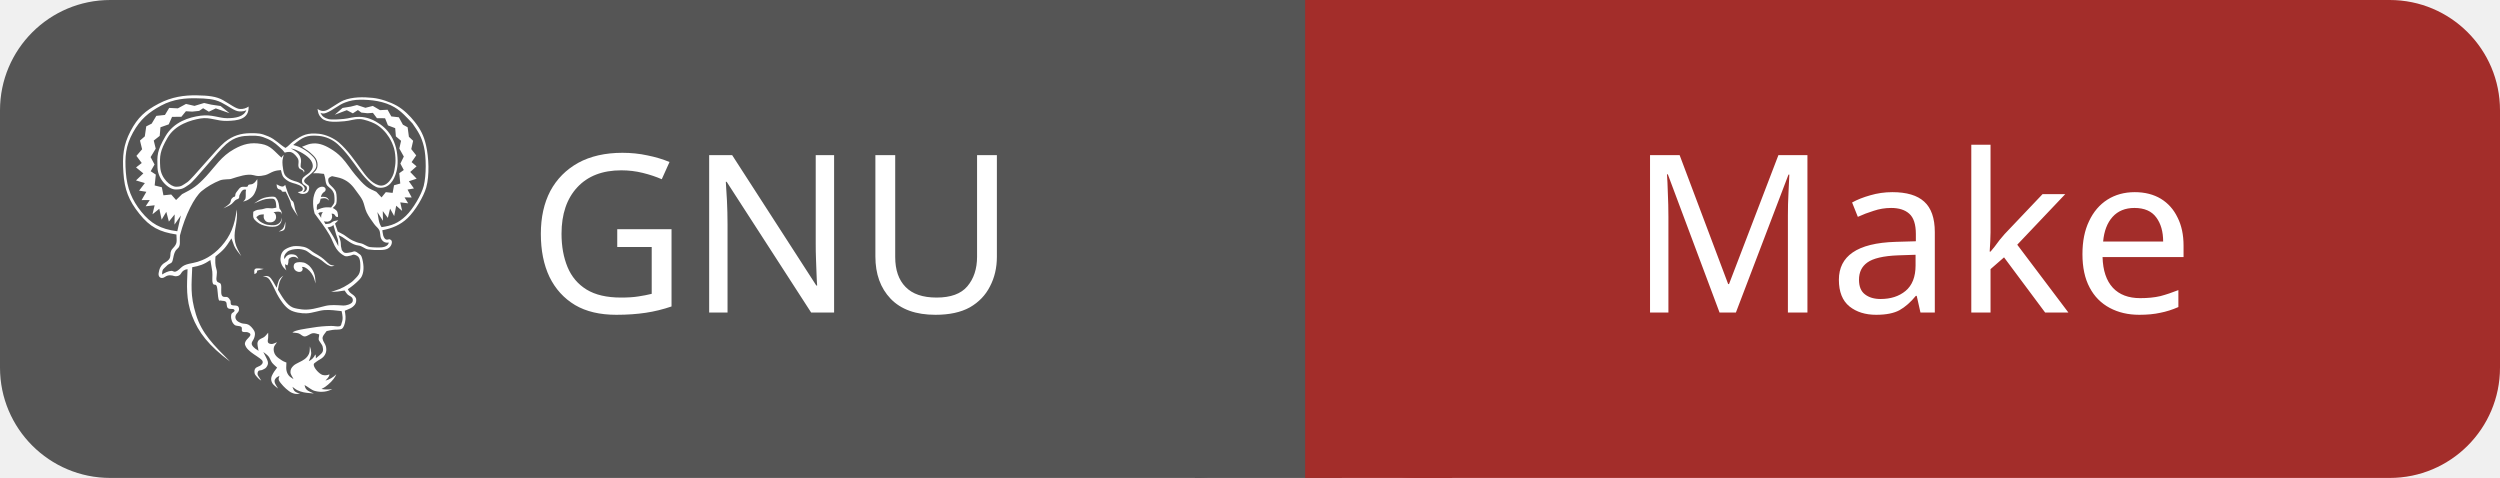
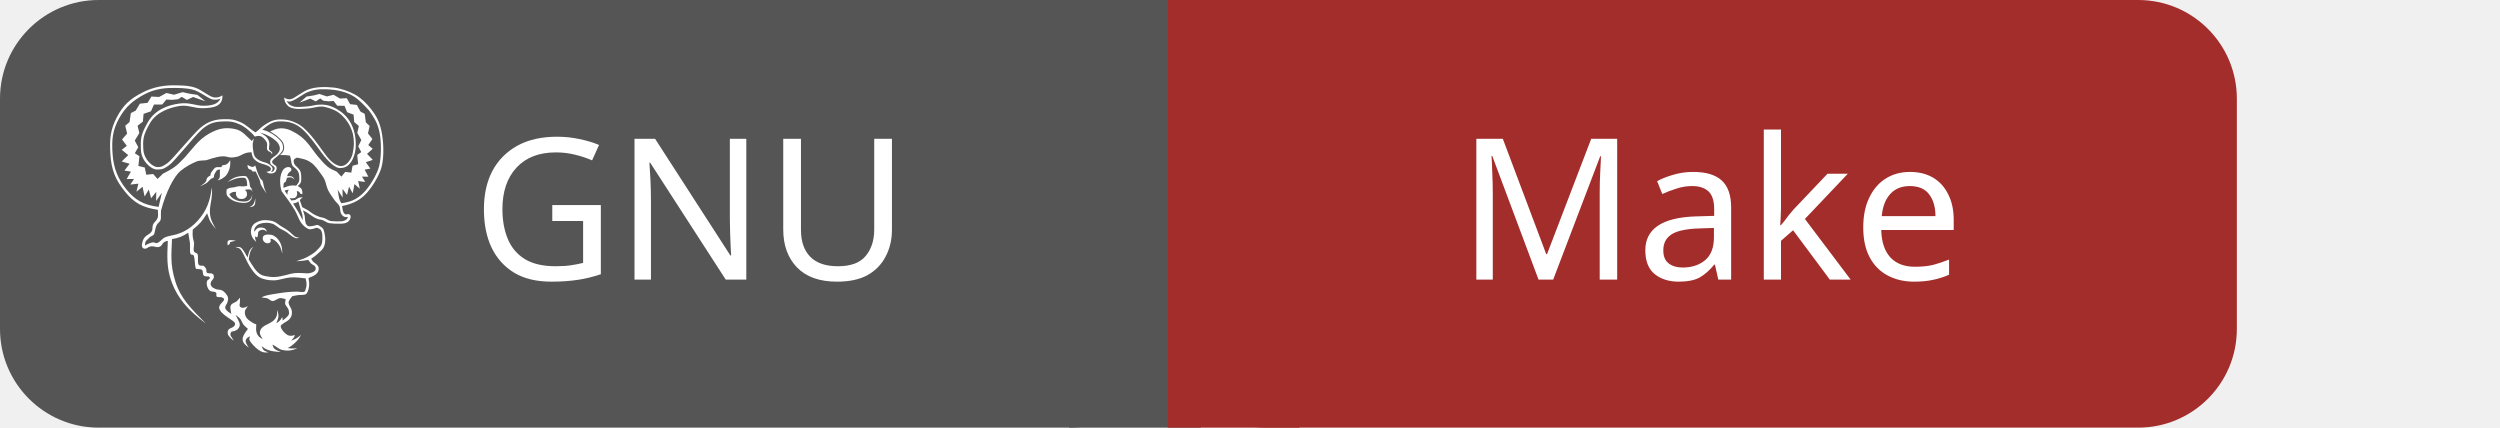
- <svg xmlns="http://www.w3.org/2000/svg" id="gnu-make" width="136.0" height="26" viewBox="0 0 136.0 26">
+ <svg xmlns="http://www.w3.org/2000/svg" id="gnu-make" width="152.0" height="26" viewBox="0 0 152.0 26">
  <g shape-rendering="geometricPrecision">
    <rect x="0" width="71.0" height="26" fill="#555" rx="6" ry="6" />
    <rect x="71.0" width="65.0" height="26" fill="#a32d2a" rx="6" ry="6" />
    <rect x="65.0" width="8" height="26" fill="#555" rx="0" ry="0" />
    <rect x="71.0" width="8" height="26" fill="#a32d2a" rx="0" ry="0" />
  </g>
  <g text-anchor="middle" shape-rendering="geometricPrecision">
    <text fill="#fff" font-size="12" font-family="sans-serif" x="42.0" y="17">GNU</text>
    <text fill="#fff" font-size="12" font-family="sans-serif" x="104.0" y="17">Make</text>
  </g>
  <g>
    <shape-rendering />
    <svg width="18" height="18" viewBox="0 0 24 26" x="6" y="5" fill="none">
      <path fill="#ffffff" fill-rule="nonzero" clip-rule="nonzero" d="M5.072 13.932c-.221.012-.419.141-.519.338-.115.211-.389.242-.517.201-.21-.07-.481-.119-.744.068s-.546.045-.495-.297c.049-.34.172-.645.499-.83.714-.41.217-.695.608-1.109.394-.412.307-.537.293-1.099-1.326-.2-2.078-.582-2.916-1.631C.442 8.526.116 7.663.03 6.349-.058 5.032.019 4.18.587 3.088 1.155 2 1.755 1.475 2.789.93 3.824.382 4.84.253 5.778.269c.939.015 1.564.083 2.094.387.531.303 1.016.684 1.324.685.24.015.477-.053.673-.192.04 1.02-.878 1.108-1.698 1.13-.82.021-1.324-.317-2.08-.192-.754.128-1.992.471-2.595 1.52-.603 1.05-.624 1.42-.573 2.301.049.878.806 1.534 1.234 1.542.428.007.523-.117.898-.36.374-.246 2.284-2.61 2.934-3.14.653-.531 1.296-.696 1.99-.705.695-.008.871.015 1.433.246.56.229.904.652 1.356.91.23-.135.375-.339.584-.495.76-.552 1.152-.702 2.053-.615.518.052 1.169.347 1.56.686.693.604 1.266 1.441 1.728 2.079.36.497.785 1.091 1.392 1.277.659.201 1.157-.652 1.23-1.129.043-.27.097-.506.097-.801 0-.297-.03-.655-.115-.965-.09-.307-.222-.599-.392-.869-.258-.416-.68-.85-1.116-1.072-.246-.125-.826-.353-1.191-.361-.448-.01-.789.141-1.202.169-.5.034-1.396.146-1.786-.24-.251-.246-.283-.411-.324-.731.109.092.264.15.401.163.313.026.605-.229.859-.378.21-.123.504-.34.778-.45.704-.285 1.568-.278 2.31-.2.595.06 1.368.324 1.89.621.526.296 1.031.797 1.4 1.268.466.594.721 1.104.889 1.844.216.945.277 2.365.015 3.299-.205.734-.887 1.861-1.467 2.414-.573.547-1.235.811-1.986.955.03.149.033.291.071.416.056.178.163.375.38.313.086-.025.133-.047.246.053.115.1.056.485-.266.66-.164.086-.334.105-.595.112-.319.012-.639-.004-.953-.046-.283-.047-.451-.273-.765-.309-.485-.055-.855-.405-1.245-.654-.162-.104-.218-.104-.311-.158.051.154.118.314.151.465.034.146.02.285.037.404.019.119.052.211.07.309.077.068.103.173.233.207.13.035.334-.018.468-.037.135-.018.224-.09.328-.07.105.02.204.096.292.166s.164.08.234.254c.07.178.135.537.146.777.009.24-.018.455-.089.648-.07.189-.135.273-.327.463s-.506.465-.819.66c.058.084.083.162.173.254.09.094.277.197.359.295.085.098.128.168.128.277.012.131-.021.262-.093.373-.223.299-.483.352-.803.492.054.334.098.572.02.906-.03.137-.102.445-.27.525-.169.08-.492.041-.698.074-.205.031-.319.063-.479.094-.098.141-.242.297-.291.422-.049.127-.034.172.006.299.042.129.185.316.225.469.039.15.049.311.011.463-.038.15-.117.287-.23.396-.129.135-.382.24-.509.346-.125.111-.252.123-.217.303.047.248.409.646.67.744.185.055.382.039.557-.041-.014.209-.195.354-.315.494.322-.094.636-.27.854-.504-.067.203-.3.529-.645.816s-.343.229-.517.344c.314.061.606.045.85.002-.197.111-.416.182-.641.207-.289.031-.468.008-.729-.055-.261-.063-.499-.301-.814-.465.03.119.053.26.185.381.136.119.335.182.549.283-.272-.029-.558-.037-.824-.096-.199-.047-.332-.092-.478-.164-.144-.07-.255-.176-.384-.264.061.117.079.256.184.352.104.098.275.135.412.199-.143-.004-.281.029-.43-.01-.16-.037-.312-.109-.443-.209-.16-.119-.311-.25-.445-.396-.132-.145-.296-.332-.345-.463-.048-.133.03-.225.044-.338-.09.061-.201.094-.272.18-.07.088-.132.166-.101.318.03.15.172.338.271.506-.296-.242-.461-.336-.531-.625-.064-.273.104-.52.233-.725.064-.104.162-.199.221-.299-.135-.129-.285-.24-.4-.389-.113-.15-.162-.352-.277-.492-.117-.143-.274-.232-.41-.348.119.256.317.572.359.771.044.199-.048.322-.119.43-.07.107-.184.133-.292.197-.11.068-.277.016-.342.113s-.083.246-.021.344l.256.398c-.126-.072-.235-.168-.327-.281-.074-.096-.186-.188-.199-.316-.016-.131-.023-.246.063-.363.084-.117.318-.156.422-.246.105-.09.162-.148.156-.264-.006-.117-.119-.199-.217-.273-.299-.225-.68-.43-.934-.699-.109-.105-.191-.234-.239-.379-.03-.105.001-.188.071-.314.072-.131.315-.305.346-.443.029-.141-.095-.172-.205-.221-.111-.049-.322.025-.425-.061s.03-.266-.086-.365-.381-.045-.519-.15c-.121-.102-.205-.24-.24-.395-.046-.141-.053-.291-.021-.436.032-.113.128-.133.187-.191.059-.057.108-.104.03-.191-.074-.088-.33.004-.476-.105-.149-.113-.06-.381-.163-.494-.104-.109-.287-.066-.386-.104-.097-.035-.135.09-.194-.109-.061-.199-.063-.797-.143-1.02s-.238-.016-.311-.236c-.075-.221-.004-.574-.037-.908l-.15-.91c-.521.352-.867.463-1.428.561-.047 1.373-.176 2.182.291 3.705.465 1.521 1.408 2.42 2.68 3.707-1.68-1.256-2.479-2.279-2.981-3.588-.501-1.311-.406-2.407-.356-3.666zm8.919-.553c.129.006.285.039.376.098.091.061.188.107.27.189.206.211.36.463.428.752.044.186.05.422.064.639-.062-.199-.103-.408-.192-.588-.139-.285-.376-.561-.672-.688-.066-.031-.141-.041-.214-.027.023.041.063.076.065.133 0 .059-.012.174-.112.223-.16.078-.339.021-.464-.086-.127-.117-.166-.301-.102-.459.079-.194.375-.194.553-.186zm-1.621-.272c.017-.332.135-.609.433-.771.187-.107.392-.18.604-.215.207-.026.713-.008 1.018.131.232.105.391.271.597.394.205.121.351.201.546.338.3.211.475.439.682.576.101.066.24.057.374.098-.104.029-.239.064-.35.029-.159-.064-.308-.152-.438-.264-.154-.137-.32-.258-.497-.359-.124-.072-.329-.158-.466-.246-.135-.09-.371-.283-.502-.349-.207-.086-.428-.129-.65-.125-.256.008-.626.05-.822.228-.197.18-.271.336-.227.566.073-.084.123-.191.195-.254.154-.133.329-.139.521-.113.215.027.322.15.393.354-.047-.033-.135-.109-.204-.135-.144-.055-.306-.039-.438.043-.179.098-.13.24-.154.396-.013.076-.041.133-.061.199-.067-.016-.129-.049-.18-.098.001.076-.01.141.006.223.014.084.055.184.084.273-.126-.125-.256-.24-.335-.402-.086-.157-.131-.337-.129-.517zm.219-2.4c.091-.136.119-.345.174-.517-.021.217.021.453-.083.609-.105.158-.292.129-.443.176.118-.09.258-.131.352-.268zm-2.207 3.203c.119-.096.438-.02.676-.002l-.514.133c-.017.059-.01.123-.048.174-.04.051-.114.068-.171.104.006-.155-.062-.313.057-.409zm1.683-6.652c.143.075.321.178.449.18.124.004.158-.08.232-.131.115.38.25.797.448 1.142.083.146.136.079.2.224.063.145.09.439.15.626.059.187.137.321.207.483-.174-.25-.401-.566-.5-.773-.098-.207-.035-.225-.115-.421-.078-.198-.238-.504-.357-.756-.086.011-.19.026-.255.006-.065-.021-.054-.091-.112-.134-.059-.045-.158-.027-.24-.1-.081-.07-.1-.217-.107-.346zm-.767 1.875c.135-.012.299.023.425.017s.216-.039.325-.06c-.021-.189-.002-.537-.176-.664-.115-.08-.578-.02-.701.006-.279.061-.604.227-.873.33.258-.18.481-.346.791-.439.188-.055.621-.129.813-.076.089.023.105.061.159.135.183.255.183.475.229.773.047.071.096.119.135.194.038.093.062.19.068.289-.048-.069-.018-.155-.149-.206-.135-.053-.337-.005-.517.014.131.096.195.186.201.384.006.233-.191.401-.398.417-.285.022-.434-.041-.549-.285-.051-.107-.016-.236-.018-.341-.346.024-.34.013-.592.222.139.201.224.315.451.436.125.066.27.133.425.16.157.027.415.053.581.027.145-.018.278-.082.379-.187.123-.112.135-.274.182-.403-.004.127-.027.252-.07.371-.14.27-.38.352-.668.352-.275 0-.616-.063-.873-.169-.205-.085-.545-.325-.625-.534-.056-.143-.012-.318-.018-.477.285-.189.354-.143.689-.198.141-.025.239-.076.374-.088zM9.643 7.854c.007-.114.021-.111.03-.167-.259-.069-.361.099-.514.411-.057.115 0 .186-.062.263-.059.076-.159.065-.257.139s-.196.215-.289.292c-.189.156-.447.251-.667.358.15-.111.443-.279.538-.439.05-.086.042-.247.12-.325.078-.075.105-.13.205-.149.1-.019.061-.136.093-.229.032-.091.097-.158.165-.251s.156-.23.291-.282c.135-.049.347.005.45-.023.102-.029.043-.105.118-.15s.219-.023.32-.072c.176-.084.26-.227.367-.377.015.326.01.561-.107.869-.131.346-.266.55-.641.763-.128.072-.257.098-.365.137.062-.086.152-.123.188-.256.034-.136.009-.4.017-.512zm6.059 1.592c-.177.014-.219-.012-.363.091l.232.36c-.006-.237.018-.285.133-.451h-.002zm-.465-.172c.246-.104.461-.189.73-.207.107-.008.274.009.383.016.094-.137.211-.244.256-.4.028-.104.015-.584-.038-.709-.146-.361-.29-.377-.495-.585-.146-.149-.152-.38-.197-.638-.015-.094-.062-.213-.084-.31-.283-.046-.57-.062-.857-.045.148-.143.291-.271.334-.486.045-.229.004-.466-.113-.667-.121-.191-.315-.36-.494-.517-.178-.155-.436-.284-.604-.412.221-.077.444-.194.66-.235.561-.108 1.043.057 1.584.384.315.19.573.37.902.716.329.344.735.975 1.054 1.348.317.375.575.67.853.893.276.226.528.289.792.431l.412.438.335-.413.535.06.111-.601.49-.136-.079-.811.354-.252-.267-.504.27-.553-.352-.63.135-.607-.407-.348-.053-.646-.569-.217-.227-.561-.64-.007-.315-.417-.431.03-.479-.053-.27-.199-.396.26-.477-.248-.947.359.618-.537.64-.102.49-.126.663.218.582-.147.563.331.596-.031.293.525.591.067.32.581.372.205.1.746.333.315-.148.653.39.494-.363.529.39.332-.499.443.506.529-.613.2.398.566-.501.088.328.622-.563-.008.285.466-.621-.074.148.672-.468-.411-.159.814-.322-.585-.175.73-.397-.537.011.765-.439-.688c.091.391.073.817.329 1.185.794-.107 1.312-.307 1.921-.892.552-.533 1.214-1.644 1.394-2.35.204-.802.21-2.281.009-3.101-.194-.787-.446-1.163-.896-1.807-.43-.455-.853-.939-1.399-1.264-.803-.48-1.829-.608-2.742-.596-.393.001-.781.074-1.148.215-.527.191-.95.611-1.487.818-.175.067-.315.068-.454-.004.135.27.281.391.619.489.244.071.825.026 1.227-.011.43-.039.654-.167 1.239-.16.57.01 1.024.225 1.272.368.511.292.877.614 1.196 1.129.175.282.298.601.383.925.086.324.124.688.13 1.006s-.019.602-.097.888c-.182.669-.583 1.35-1.407 1.245-.504-.063-1.263-1.01-1.518-1.357-.515-.701-1.043-1.477-1.688-2.059-.407-.366-.92-.594-1.463-.65-.992-.09-1.287.098-2.033.715.151.047.299.074.455.145.346.156.662.357.938.615.29.27.42.442.43.829.007.259-.204.465-.399.649-.118.114-.275.218-.372.307-.127.117-.285.246-.124.432.06.07.165.123.252.189.141.103.075.488-.108.592-.226.136-.513.111-.713-.061.246-.035.402-.068.395-.27-.002-.115-.149-.213-.297-.279-.35-.16-.614-.135-.963-.387-.353-.254-.359-.393-.455-.79-.17.017-.327.021-.555.097-.226.074-.478.254-.684.299-.52.111-.623.078-.907.006-.501-.132-1.151.09-1.8.299-.107.033-.543 0-.836.102-.528.209-1.019.496-1.457.853-.556.469-1.286 1.869-1.698 3.477-.045.49.095.818-.213 1.057-.308.24-.3.851-.405 1.023-.103.17-.225.094-.45.336-.223.24-.337.201-.332.654.195-.125.477-.273.725-.285.221-.006.222.283.785-.273.301-.299.881-.309 1.283-.439s1.125-.402 1.851-1.212c.724-.81 1.071-1.664 1.212-2.896.02.215.06.463-.033 1.065-.095.604-.296 1.28.129 2.094l.265.504c-.157-.215-.465-.566-.56-.816l-.211-.578c-.48.753-.59.887-1.255 1.425-.026.334-.033.682.076 1.002.108.32-.064.688.02.9.082.209.273.09.336.303s-.032.635.064.842c.099.207.337.082.453.15.115.066.154.158.215.246.063.088-.023.297.103.365.126.066.32.01.453.074.13.066.149.223.119.361-.032.141-.172.205-.233.348-.062.119-.055.262.02.373.074.131.236.201.4.27.162.064.391.027.559.119.169.09.32.273.408.406.089.131.113.225.109.363-.014.154-.059.301-.137.434-.074.135-.236.299.02.555.254.254.246.145.393.313-.017-.289-.135-.521-.049-.738.088-.217.349-.256.484-.352.139-.1.219-.232.326-.348 0 .148.015.309-.002.42-.033.227-.102.432.237.467.153.016.299-.082.459-.141-.084.148-.23.27-.253.451-.028.195.018.395.13.559.124.18.341.313.499.416.158.105.244.115.365.174.006.176-.03.363-.009.531.019.168.073.314.169.453.098.141.252.219.398.32-.08-.188-.242-.365-.24-.561s.06-.334.252-.51c.191-.174.639-.324.85-.494.156-.109.279-.26.355-.436.075-.164.055-.43.069-.576.069.205.079.27.103.486.021.217-.127.521-.189.68.228-.105.409-.293.51-.525.057.035.028.125.049.301.094-.092.199-.162.293-.25s.195-.164.243-.287c.046-.121.027-.252-.007-.393-.035-.143-.193-.307-.279-.463-.084-.152.016-.305.01-.492-.17-.029-.314-.117-.512-.088-.195.029-.42.248-.621.252-.199 0-.314-.188-.478-.238-.165-.053-.33-.045-.495-.07.209-.199 1.021-.295 1.576-.385.486-.082.978-.125 1.47-.133.221-.006.506.068.661.025.152-.045.119-.15.164-.264.129-.318.066-.604-.004-.924-.444-.053-.908-.115-1.356-.082-.438.033-.956.242-1.409.256-.392.014-.976-.074-1.312-.281-.413-.25-.731-.789-.845-.965-.184-.281-.416-.836-.559-1.088-.141-.254-.173-.324-.29-.43-.118-.105-.278-.113-.419-.17.161.014.336-.035.482.047.221.127.465.648.602.877.145-.486.111-.676.529-.951-.336.379-.346.666-.428 1.111.281.459.67 1.193 1.18 1.396.186.074.502.119.701.145.621.076 1.22-.119 1.828-.27.445-.111.897-.066 1.438-.035.183.012.616-.1.707-.283.052-.107.042-.232-.024-.33-.07-.105-.255-.158-.355-.254-.099-.098-.156-.211-.235-.314-.35.068-.704.105-1.062.115.221-.09.433-.141.66-.23.237-.098.463-.219.676-.359.186-.123.303-.193.438-.334.134-.143.305-.289.404-.463.099-.174.114-.369.12-.584.004-.215-.005-.516-.088-.691-.084-.172-.243-.225-.372-.264-.127-.041-.216.063-.349.076-.134.014-.258.096-.452.006-.248-.129-.461-.318-.617-.549-.196-.274-.335-.723-.534-1.068-.343-.596-.771-1.149-1.179-1.702-.035-.135-.084-.324-.102-.508-.031-.322-.035-.656.065-.969.075-.24.188-.494.438-.592.1-.043.212-.051.317-.022.09.032.179.135.142.252-.039.129-.127.134-.188.198-.091.091-.153.205-.183.33.111-.004.262-.011.354.013.12.03.229.11.291.279-.143-.126-.213-.185-.39-.188-.083-.002-.182.026-.271.041-.034.108-.054.243-.101.329-.049.084-.141.063-.176.161-.033.128-.039.261-.02.391h.004zm1.242-.149c.056.021.075.027.146.08.069.052.165.104.22.229.044.129.058.266.04.4-.048-.015-.113-.005-.163-.047-.05-.043-.079-.14-.143-.18-.065-.043-.117-.034-.188-.043.038.096.05.199.036.301-.036.203-.156.307-.352.33-.084.012-.219-.016-.292-.029.034.075.091.143.126.219.164-.023.285-.02.375-.061.088-.041.183-.135.296-.173.113-.039.214-.039.338-.059-.098.084-.162.167-.259.253l.214.623c.152.096.294.146.485.263.191.116.42.327.67.44.249.113.396.177.657.225.259.05.467.262.722.296.255.032.735.041.932.021.225-.021.516-.136.542-.382-.188.045-.475.005-.619-.349-.064-.157-.034-.447-.132-.631-.099-.187-.236-.246-.4-.475s-.431-.589-.58-.895c-.15-.308-.188-.654-.313-.929-.128-.274-.319-.495-.469-.708-.324-.463-.585-.777-1.12-1.011-.258-.112-.551-.143-.824-.213-.113.05-.268.104-.295.237-.021.15.021.305.12.421.159.165.395.342.487.603.061.168.076.73.025.883-.054.16-.178.257-.282.361zm.052 1.331c-.049.043-.087.087-.167.122-.08.036-.189.045-.295.071.148.231.305.466.447.709.143.242.266.51.401.765-.007-.147.002-.302-.019-.438-.021-.136-.083-.254-.145-.461-.06-.206-.135-.484-.222-.768zm-3.999-5.087c-.021.226.019.581.064.806.058.267.111.404.328.564.396.295.648.245.955.416.145.081.328.217.382.359.053.146-.036.301-.146.363.192.029.408-.189.318-.41-.045-.109-.255-.16-.32-.271-.059-.102-.07-.224-.033-.335.053-.202.454-.388.597-.546.218-.248.3-.453.177-.77-.172-.445-.842-.804-1.242-.979-.183-.08-.287-.084-.429-.129.292.174.601.31.75.691.123.321.015.443.021.721.002.13.172.195.248.275.064.072.06.125.008.223-.004-.08-.045-.154-.111-.199-.112-.08-.234-.063-.294-.225-.09-.248.091-.484-.112-.762-.15-.208-.353-.441-.625-.447-.123-.001-.244.018-.36.058l-.183-.22-.005-.003c-.372-.339-.627-.619-1.147-.852-.522-.234-.78-.27-1.379-.256-.597.013-1.19.063-1.883.66-.694.6-2.481 2.888-2.915 3.177-.431.289-.527.389-1.068.389s-1.387-.766-1.42-1.723c-.032-.956-.045-1.297.619-2.449.666-1.152 1.869-1.506 2.764-1.625.895-.121 1.432.194 2.092.195.66.002 1.314-.111 1.508-.637-.095.056-.221.12-.577.101-.355-.019-.849-.431-1.402-.706C7.157.547 6.542.514 5.75.5c-.79-.015-1.777.045-2.755.574-.978.525-1.645 1.085-2.213 2.12C.214 4.227.13 5.069.222 6.321c.09 1.25.477 2.181 1.219 3.098.744.914 1.486 1.363 2.824 1.529l.283-1.242-.504.721.014-.803-.455.565-.202-.767-.367.615-.183-.855-.536.432.17-.705-.707.078.324-.491-.644.006.375-.653-.57-.091.454-.596-.698-.206.578-.555-.573-.467.448-.348-.42-.559.448-.52-.167-.685.379-.329.113-.786.426-.214.366-.611.677-.072.334-.553.68.035.642-.348.666.154.756-.228.562.13.731.108.705.564-1.081-.377-.544.26-.451-.273-.31.209-.55.057-.491-.03-.358.436-.732.007-.26.589-.65.228-.061.678-.467.366.155.637-.402.664.31.581-.305.529.404.264-.09.853.563.141.125.633.613-.063.381.434.47-.461c.858-.428 1.212-.668 1.882-1.391.759-.823 1.196-1.584 2.208-2.147.729-.405 1.321-.551 2.139-.408.766.132 1.024.593 1.59 1.077.061-.109.07-.139.169-.218-.03.142-.079.287-.093.423l-.002-.001z" />
    </svg>
  </g>
</svg>
